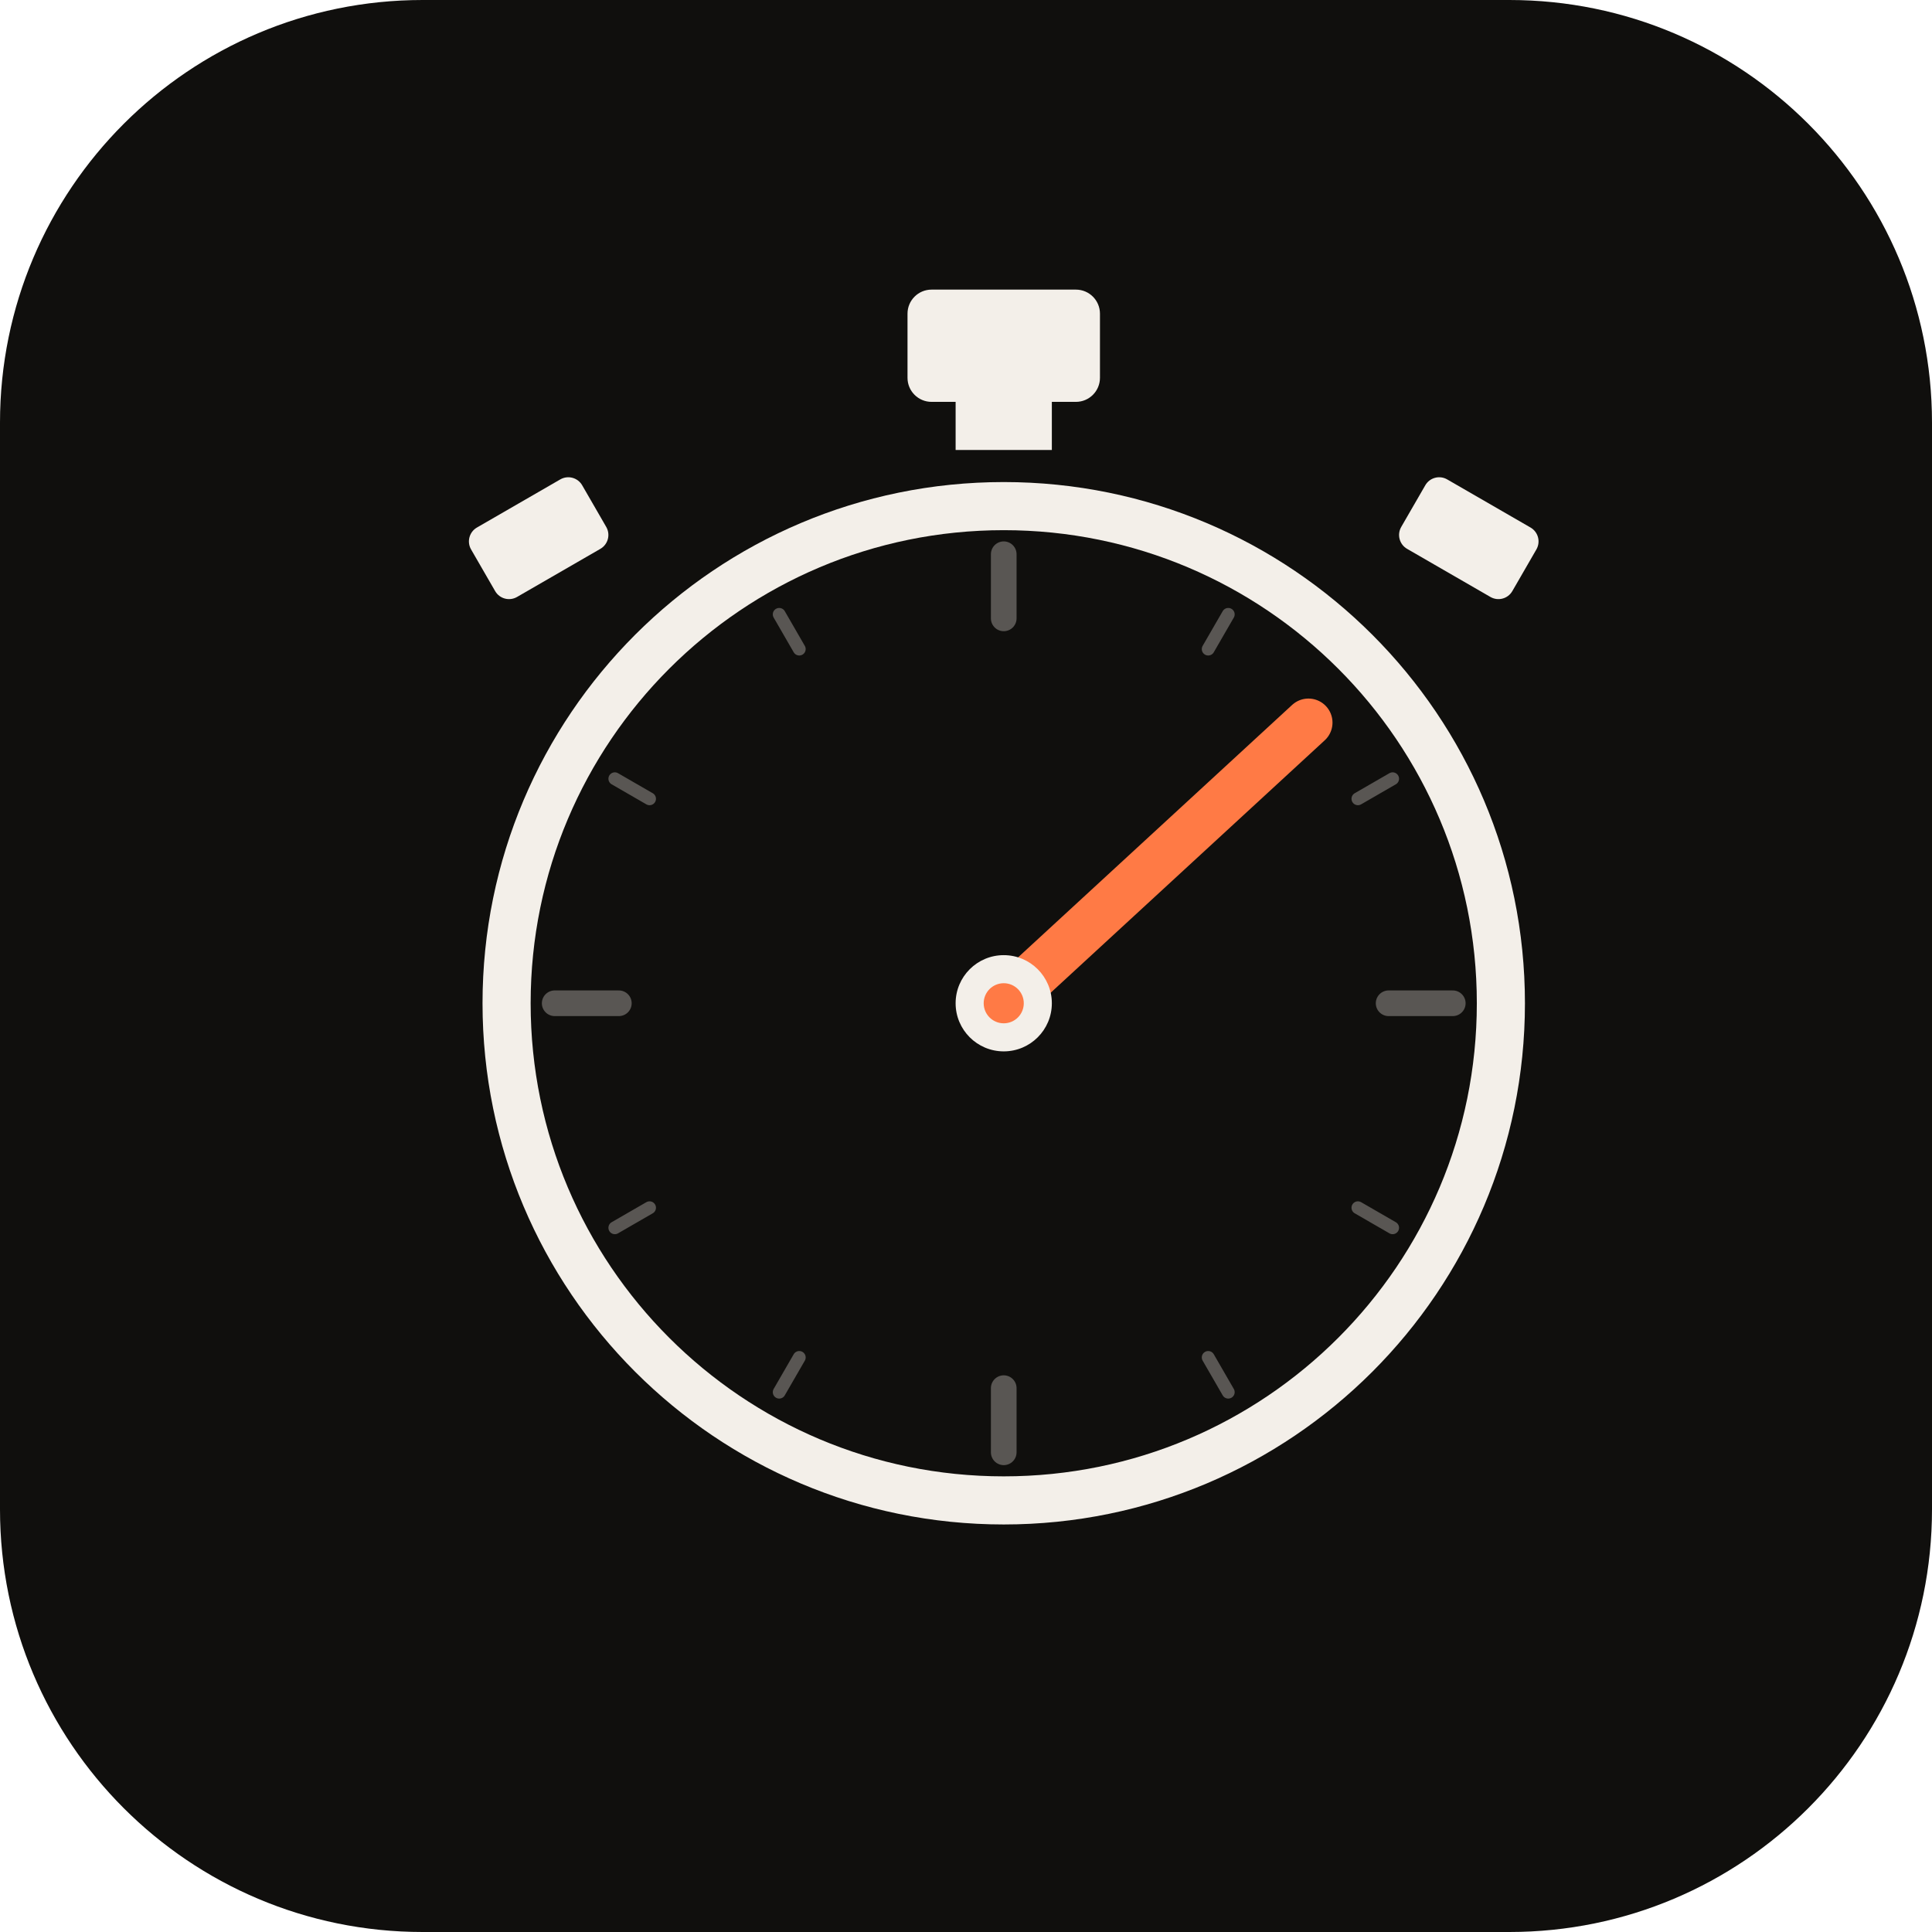
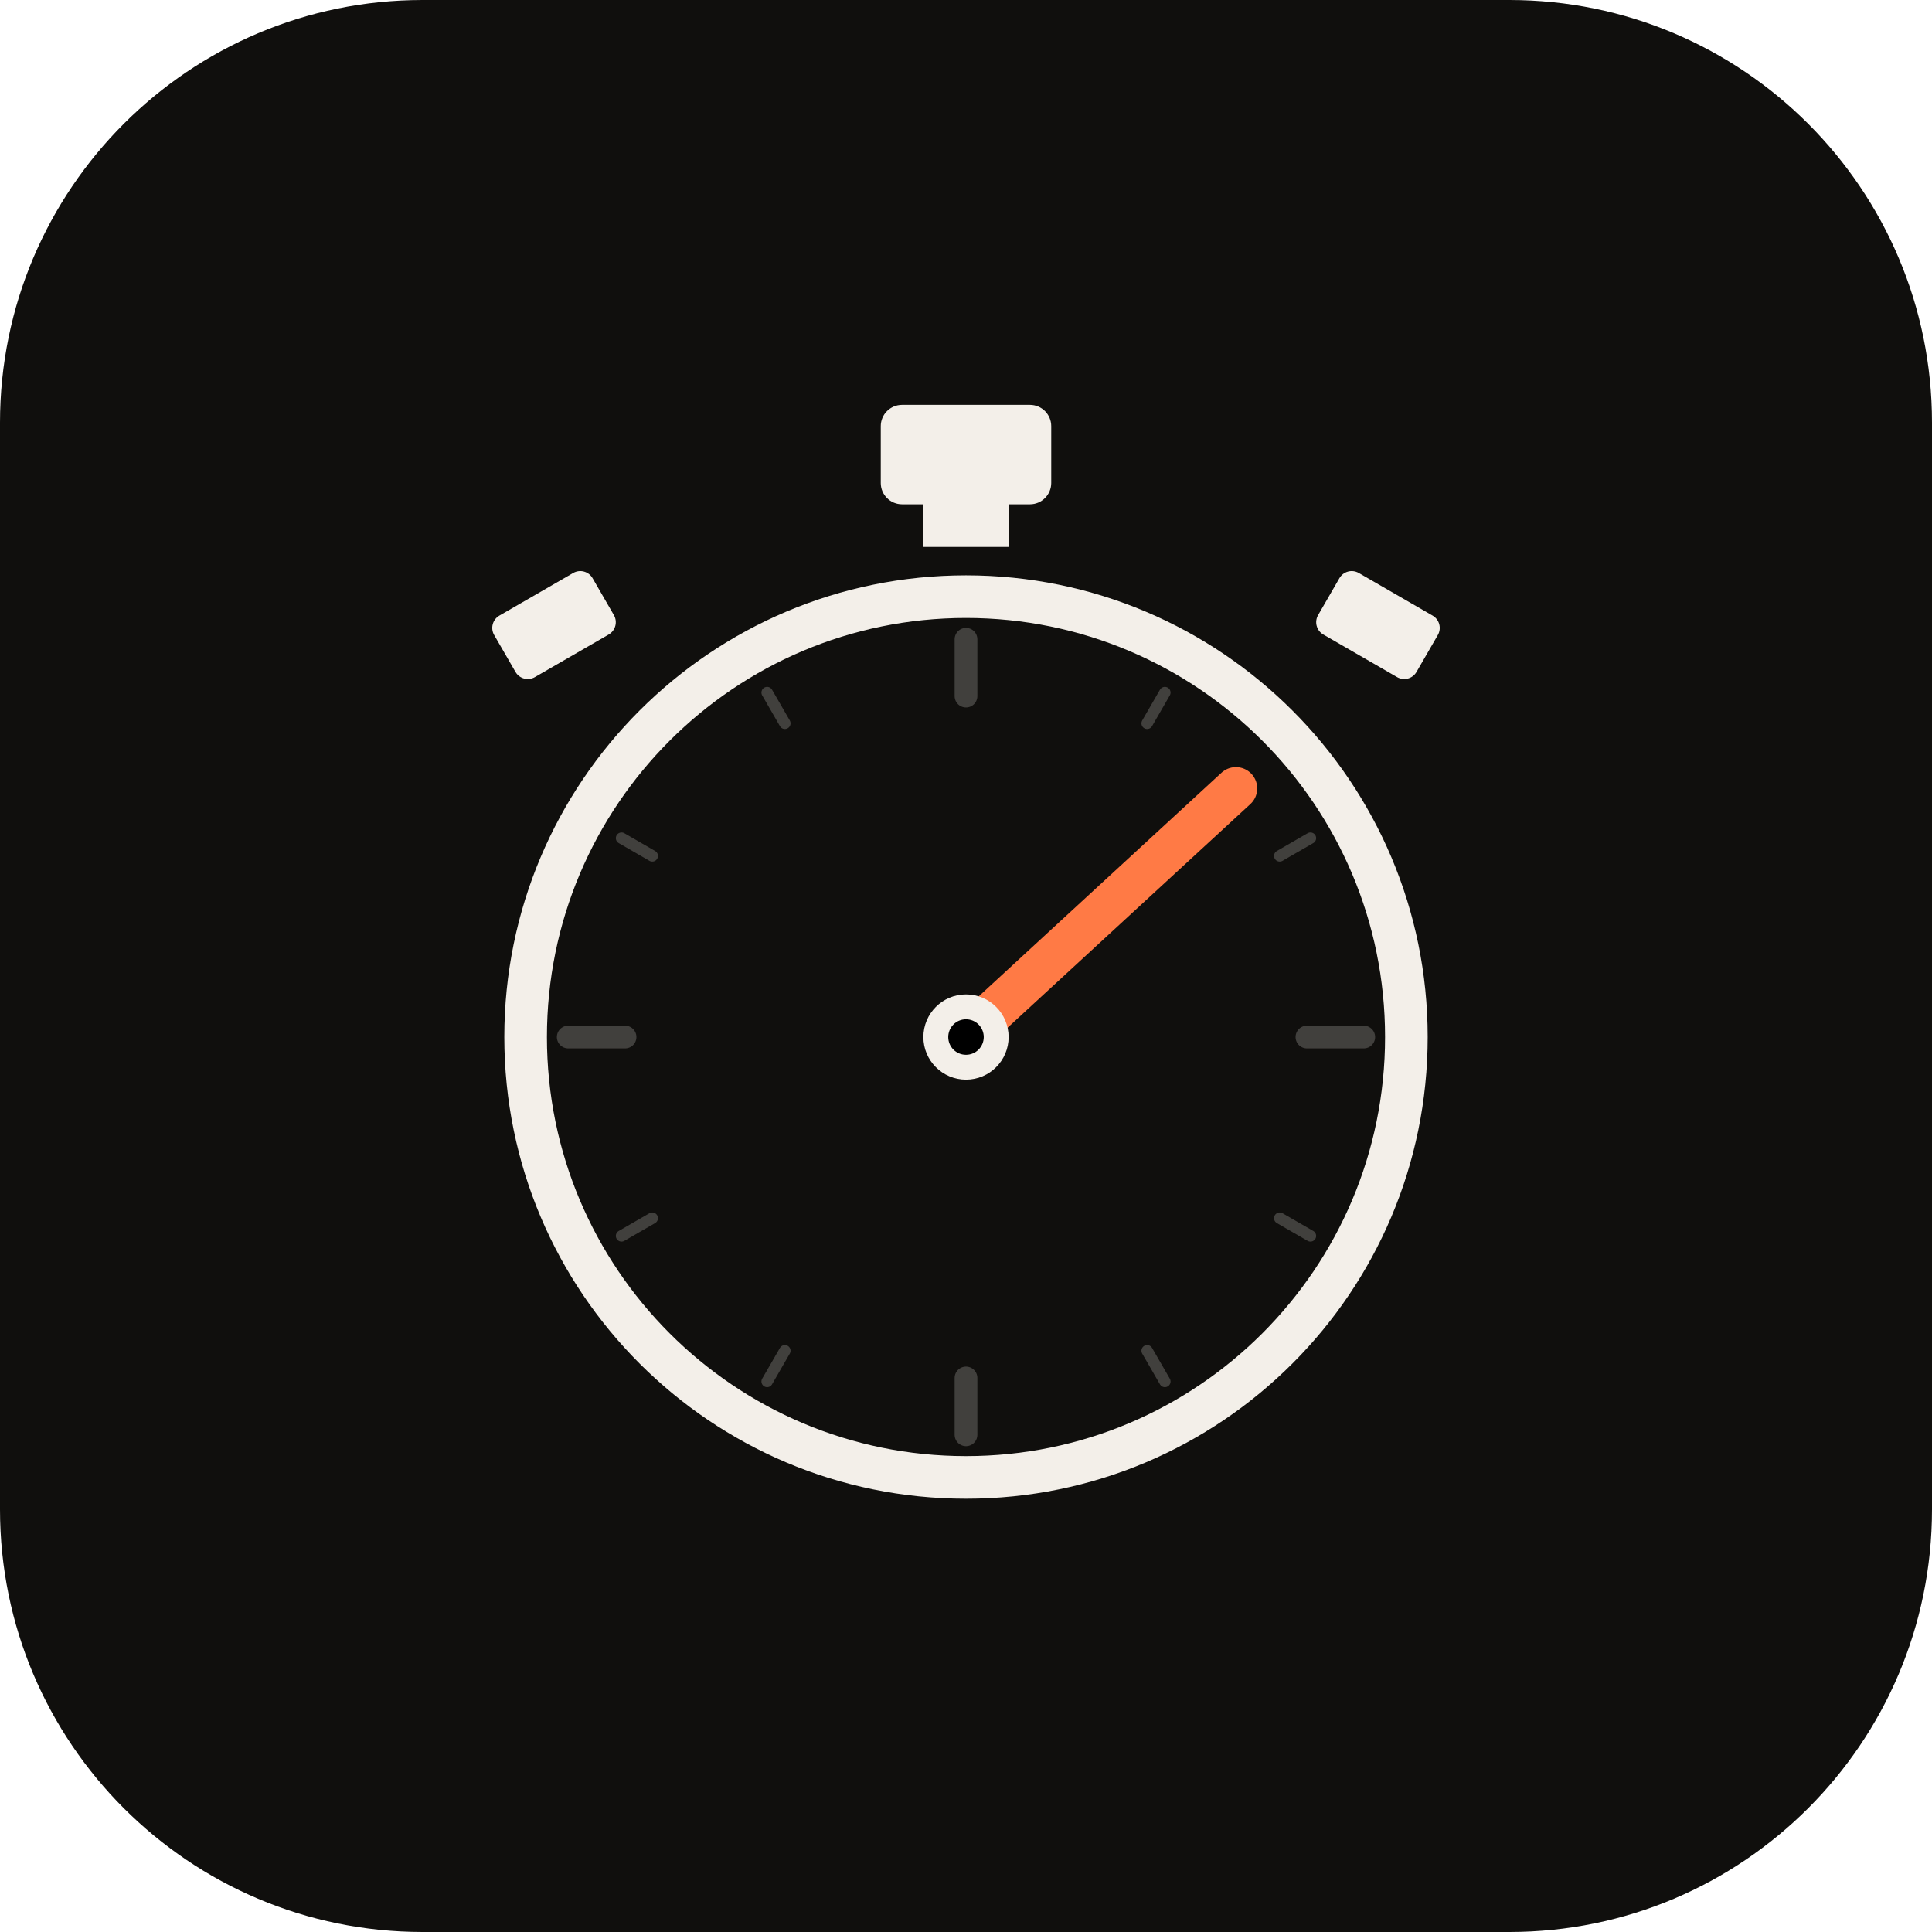
<svg xmlns="http://www.w3.org/2000/svg" width="1024" height="1024" viewBox="0 0 1024 1024">
-   <rect width="1024" height="1024" rx="224" fill="#100f0d" />
-   <g transform="translate(192 128) scale(4.25)">
-     <rect x="68" y="6" width="24" height="14" rx="3" fill="#f3efe9" />
-     <rect x="74" y="18" width="12" height="8" fill="#f3efe9" />
-     <rect x="14" y="32" width="16" height="10" rx="2" fill="#f3efe9" transform="rotate(-30 22 37)" />
-     <rect x="130" y="32" width="16" height="10" rx="2" fill="#f3efe9" transform="rotate(30 138 37)" />
-     <circle cx="80" cy="95" r="62" stroke="#f3efe9" stroke-width="6" fill="none" />
-     <g stroke="rgba(243,239,233,0.32)" stroke-linecap="round">
-       <line x1="80" y1="47" x2="80" y2="39" stroke-width="3.2" />
-       <line x1="105.5" y1="50.83" x2="108" y2="46.5" stroke-width="1.6" />
-       <line x1="124.17" y1="69.5" x2="128.5" y2="67" stroke-width="1.6" />
-       <line x1="128" y1="95" x2="136" y2="95" stroke-width="3.2" />
-       <line x1="124.17" y1="120.5" x2="128.5" y2="123" stroke-width="1.6" />
-       <line x1="105.5" y1="139.17" x2="108" y2="143.5" stroke-width="1.6" />
-       <line x1="80" y1="143" x2="80" y2="151" stroke-width="3.2" />
-       <line x1="54.5" y1="139.17" x2="52" y2="143.5" stroke-width="1.6" />
-       <line x1="35.83" y1="120.5" x2="31.5" y2="123" stroke-width="1.6" />
-       <line x1="32" y1="95" x2="24" y2="95" stroke-width="3.2" />
-       <line x1="35.83" y1="69.5" x2="31.5" y2="67" stroke-width="1.6" />
-       <line x1="54.5" y1="50.83" x2="52" y2="46.5" stroke-width="1.6" />
+   <rect width="1024" height="1024" rx="224" fill="#100F0D" />
+   <g transform="translate(192 192) scale(4)" fill="none">
+     <path d="M88.471 5.647H71.53C69.97 5.647 68.706 6.911 68.706 8.471V16C68.706 17.559 69.97 18.823 71.53 18.823H88.471C90.03 18.823 91.294 17.559 91.294 16V8.471C91.294 6.911 90.03 5.647 88.471 5.647Z" fill="#F3EFE9" />
+     <path d="M85.647 16.941H74.353V24.471H85.647V16.941Z" fill="#F3EFE9" />
+     <path d="M27.949 27.925L18.168 33.572C17.268 34.091 16.959 35.243 17.479 36.143L20.303 41.033C20.823 41.934 21.974 42.242 22.874 41.722L32.655 36.075C33.555 35.556 33.864 34.404 33.344 33.504L30.521 28.614C30.001 27.713 28.85 27.405 27.949 27.925Z" fill="#F3EFE9" />
+     <path d="M141.832 33.572L132.051 27.925C131.15 27.405 129.999 27.713 129.479 28.614L126.656 33.504C126.136 34.404 126.444 35.556 127.345 36.075L137.126 41.722C138.026 42.242 139.177 41.934 139.697 41.033L142.521 36.143C143.04 35.243 142.732 34.091 141.832 33.572Z" fill="#F3EFE9" />
+     <path d="M80 147.765C112.227 147.765 138.353 121.639 138.353 89.412C138.353 57.184 112.227 31.059 80 31.059C47.773 31.059 21.647 57.184 21.647 89.412C21.647 121.639 47.773 147.765 80 147.765Z" stroke="#F3EFE9" stroke-width="5.647" />
+     <g stroke="#F3EFE9" stroke-opacity="0.22" stroke-linecap="round">
+       <path d="M80 44.235V36.706" stroke-width="3.012" />
+       <path d="M104 47.843L106.353 43.767" stroke-width="1.506" />
+       <path d="M121.569 65.412L125.644 63.059" stroke-width="1.506" />
+       <path d="M125.176 89.412H132.706" stroke-width="3.012" />
+       <path d="M121.569 113.412L125.644 115.765" stroke-width="1.506" />
+       <path d="M104 130.981L106.353 135.056" stroke-width="1.506" />
+       <path d="M80 134.588V142.118" stroke-width="3.012" />
+       <path d="M56 130.981L53.647 135.056" stroke-width="1.506" />
+       <path d="M38.43 113.412L34.355 115.765" stroke-width="1.506" />
+       <path d="M34.823 89.412H27.294" stroke-width="3.012" />
+       <path d="M38.43 65.412L34.355 63.059" stroke-width="1.506" />
+       <path d="M56 47.843L53.647 43.767" stroke-width="1.506" />
    </g>
-     <line x1="80" y1="95" x2="118" y2="60" stroke="#ff7a45" stroke-width="6" stroke-linecap="round" />
-     <circle cx="80" cy="95" r="6" fill="#f3efe9" />
-     <circle cx="80" cy="95" r="2.5" fill="#ff7a45" />
+     <path d="M80 89.412L97.882 72.941L115.765 56.471" stroke="#FF7A45" stroke-width="5.647" stroke-linecap="round" />
+     <path d="M80 95.059C83.119 95.059 85.647 92.531 85.647 89.412C85.647 86.293 83.119 83.765 80 83.765C76.881 83.765 74.353 86.293 74.353 89.412C74.353 92.531 76.881 95.059 80 95.059Z" fill="#F3EFE9" />
+     <path d="M80 91.765C81.299 91.765 82.353 90.711 82.353 89.412C82.353 88.112 81.299 87.059 80 87.059C78.7 87.059 77.647 88.112 77.647 89.412C77.647 90.711 78.7 91.765 80 91.765Z" fill="black" />
  </g>
</svg>
